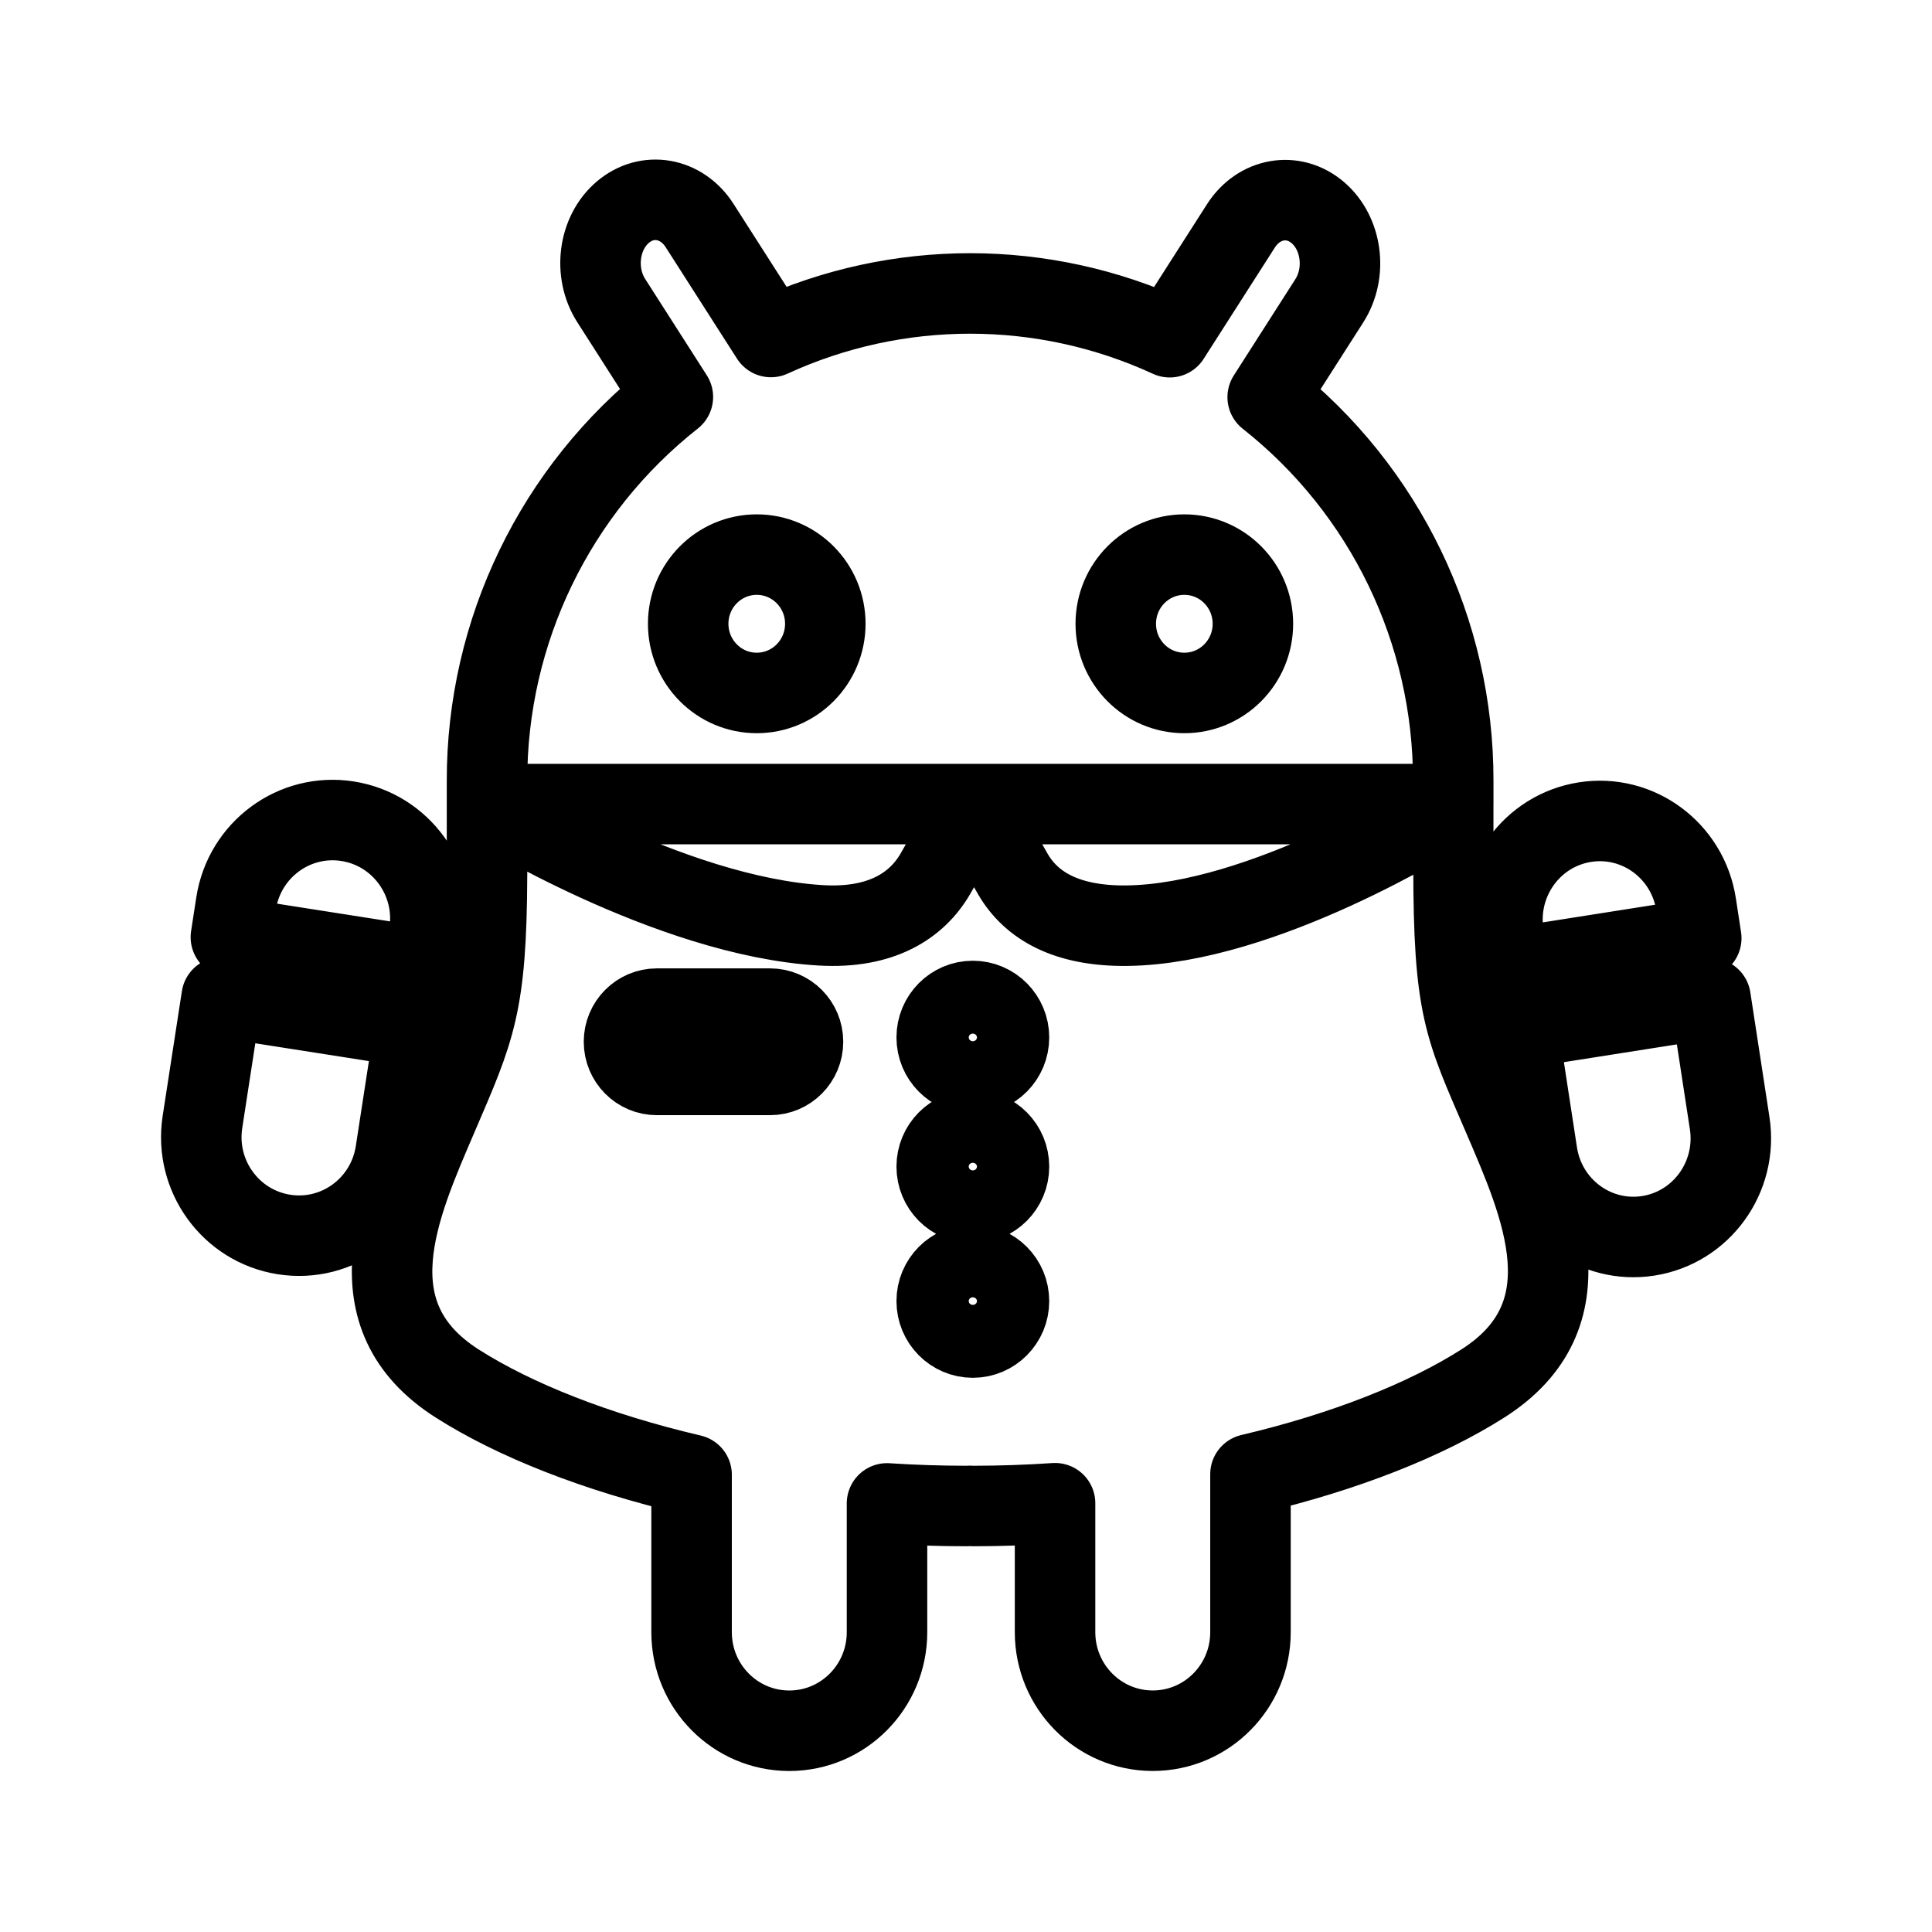
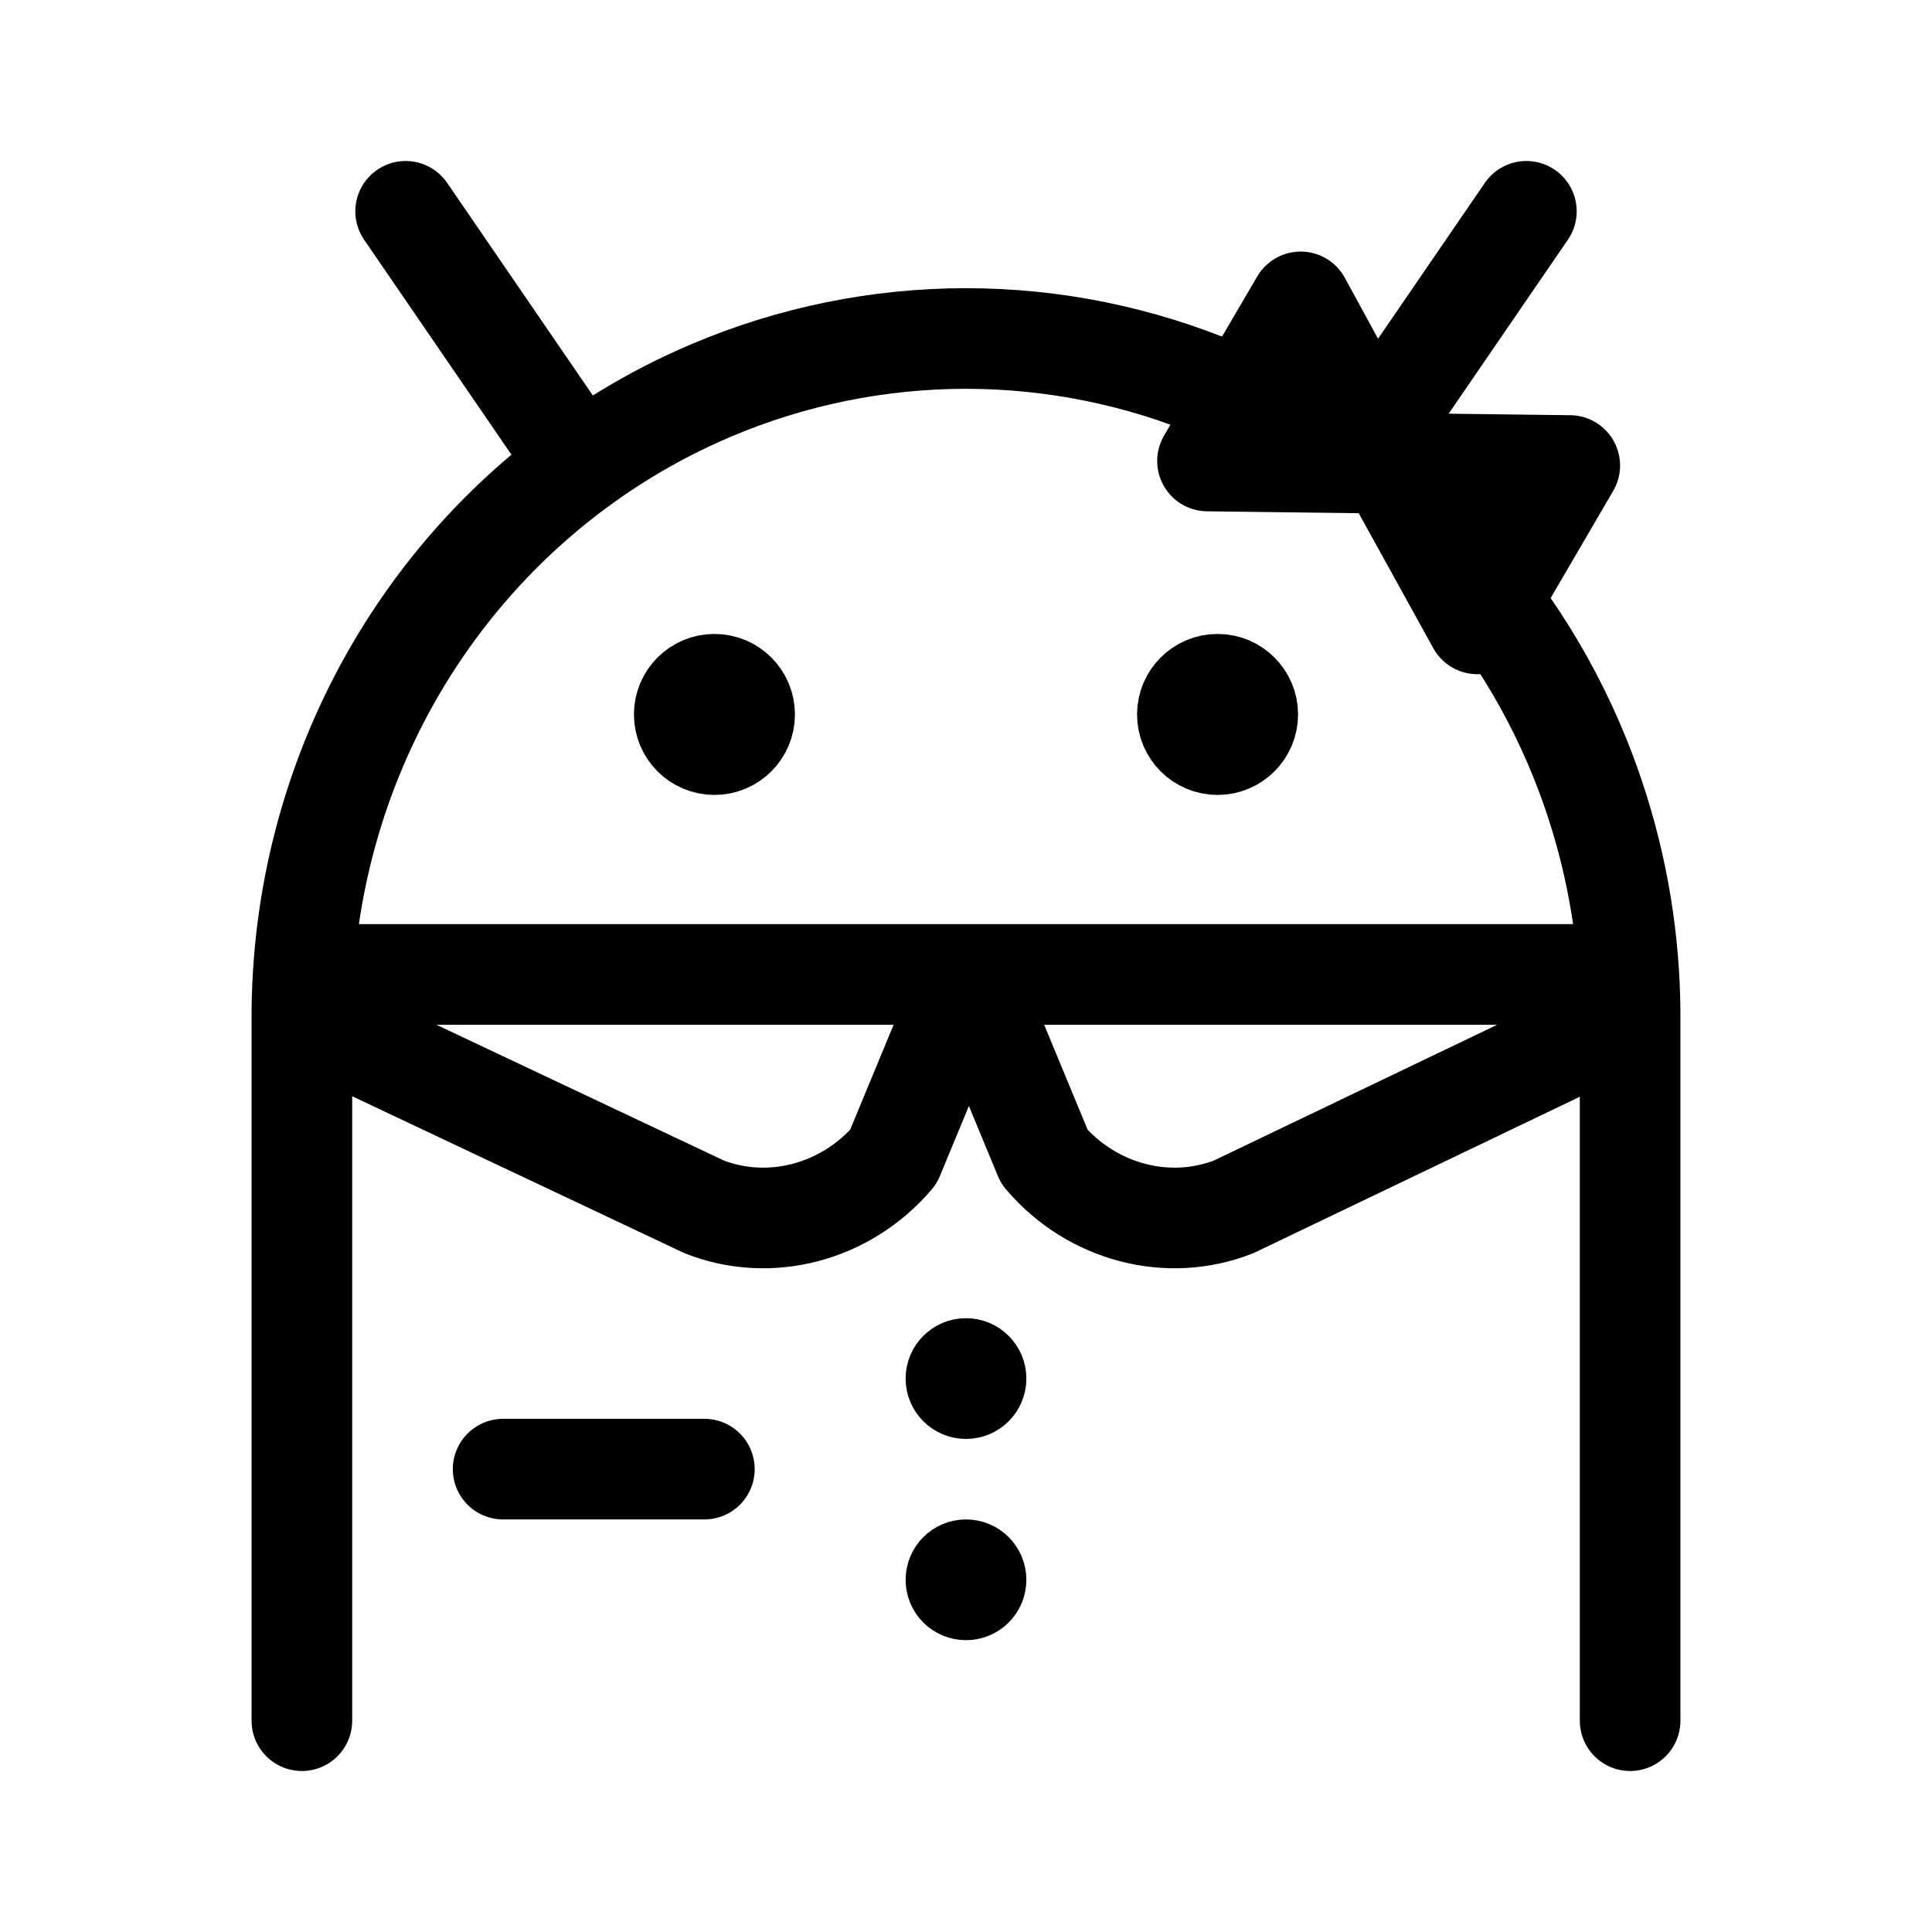
- <svg xmlns="http://www.w3.org/2000/svg" width="192" height="192">
-   <path fill="none" stroke="#000" stroke-linejoin="round" stroke-width="8" d="m149.94 96.248 19.129-3.01-.513-3.351c-.821-5.35-5.768-9.015-11.05-8.184-5.284.832-8.9 5.845-8.078 11.194zm-5.49-10.327a2.5 2.5 0 0 0-.032-.368v-5.53c-1.914 1.214-18.99 11.806-32.417 11.97-5.961.07-9.514-1.954-11.357-5.156s-3.785-6.93-3.785-6.93h47.562V77.62a48.48 48.48 0 0 0-18.44-38.15l6.122-9.574c1.787-2.791 1.267-6.726-1.155-8.781-2.426-2.06-5.838-1.461-7.625 1.33l-7.078 11.067a47.42 47.42 0 0 0-39.631-.021l-7.088-11.077c-1.787-2.795-5.202-3.39-7.628-1.33s-2.942 5.993-1.155 8.788l6.126 9.577a48.5 48.5 0 0 0-18.47 38.175v9.302c-.052 13.08-1.2 15.348-4.935 24.048-3.83 8.915-8.696 19.735 1.997 26.535 5.698 3.622 13.8 6.838 23.268 9.05v15.648c0 5.41 4.347 9.793 9.71 9.793s9.711-4.384 9.711-9.793v-12.8c2.609.17 5.259.258 7.934.258.102 0 .197-.01.299-.014.105 0 .207.014.315.014 2.753 0 5.474-.096 8.152-.276v12.815c0 5.41 4.346 9.793 9.71 9.793s9.711-4.383 9.711-9.793v-15.698c9.39-2.211 17.42-5.41 23.082-9.011 10.7-6.804 5.831-17.633 1.998-26.56-3.834-8.923-4.901-10.607-4.901-25.017zm-26.752-30.805c3.764 0 6.814 3.078 6.814 6.874s-3.05 6.875-6.814 6.875c-3.763 0-6.814-3.078-6.814-6.875s3.051-6.874 6.814-6.874zm-42.493 0c3.764 0 6.814 3.078 6.814 6.874s-3.05 6.875-6.814 6.875c-3.763 0-6.814-3.078-6.814-6.875s3.051-6.874 6.814-6.874zm1.327 51.708H65.28c-1.804 0-3.268-1.475-3.268-3.294s1.464-3.294 3.268-3.294h11.252c1.805 0 3.269 1.476 3.269 3.294s-1.464 3.294-3.269 3.294zm5.077-14.863c-15.103-.874-33.031-12.054-33.031-12.054H96.75s-1.942 3.718-3.785 6.913-5.402 5.484-11.357 5.14zm15.07 40.963c-1.983 0-3.59-1.62-3.59-3.623 0-2.002 1.607-3.623 3.59-3.623 1.984 0 3.592 1.624 3.592 3.623s-1.608 3.623-3.591 3.623zm0-13.366c-1.983 0-3.59-1.62-3.59-3.623 0-2.002 1.607-3.623 3.59-3.623 1.984 0 3.592 1.624 3.592 3.623s-1.608 3.623-3.591 3.623zm0-12.836c-1.983 0-3.59-1.62-3.59-3.623 0-2.002 1.607-3.623 3.59-3.623 1.984 0 3.592 1.624 3.592 3.623s-1.608 3.623-3.591 3.623zM42.653 92.797c.825-5.346-2.805-10.352-8.106-11.184s-10.262 2.83-11.087 8.176l-.516 3.347 19.193 3.008zm129.24 18.822-1.903-12.404-19.129 3.01 1.903 12.405c.821 5.35 5.768 9.015 11.05 8.183 5.284-.831 8.9-5.845 8.079-11.194zm-130.67-9.503L22.03 99.109l-1.91 12.39c-.825 5.346 2.805 10.352 8.106 11.184s10.262-2.83 11.087-8.177z" />
+ <svg xmlns="http://www.w3.org/2000/svg" width="192" height="192" fill="none">
+   <path d="M121 75a4 4 0 1 1 0-8 4 4 0 0 1 0 8Zm-50 0a4 4 0 1 1 0-8 4 4 0 0 1 0 8Z" stroke="#000" stroke-width="8" stroke-linecap="round" stroke-linejoin="round" />
+   <path d="M96 140a3 3 0 1 1 0-6 3 3 0 0 1 0 6Zm0 20a3 3 0 1 1 0-6 3 3 0 0 1 0 6Z" stroke="#000" stroke-width="6" stroke-linecap="round" stroke-linejoin="round" />
+   <path d="M138 46.038 146.816 62 156 46.262l-18-.224Zm0 0-18-.225L129.257 30 138 46.038Z" stroke="#000" stroke-width="10" stroke-linejoin="round" />
+   <path d="M30 101.053c0-1.408.043-2.813.129-4.213M30 101.053l39.966 18.877c6.53 2.572 14.097.578 18.815-4.959l7.506-18.131 7.507 18.131c4.718 5.537 12.284 7.531 18.814 4.959L162 101.053m-132 0V171m.129-74.16c.725-11.852 4.506-23.325 10.992-33.24 7.252-11.087 17.561-19.727 29.622-24.828A64.801 64.801 0 0 1 96 33.64c8.667 0 17.25 1.744 25.257 5.132l4.649 2.241M30.129 96.84H161.87m.129 4.213a68.76 68.76 0 0 0-.129-4.213m.129 4.213V171m-19.33-117.615a67.526 67.526 0 0 1 14.307 21.87 68.599 68.599 0 0 1 4.895 21.585M151.688 21 137.25 42.067M40.312 21 54.75 42.067" stroke="#000" stroke-width="10" stroke-linecap="round" stroke-linejoin="round" />
+   <path d="M50 146h20" stroke="#000" stroke-width="10" stroke-linecap="round" />
</svg>
